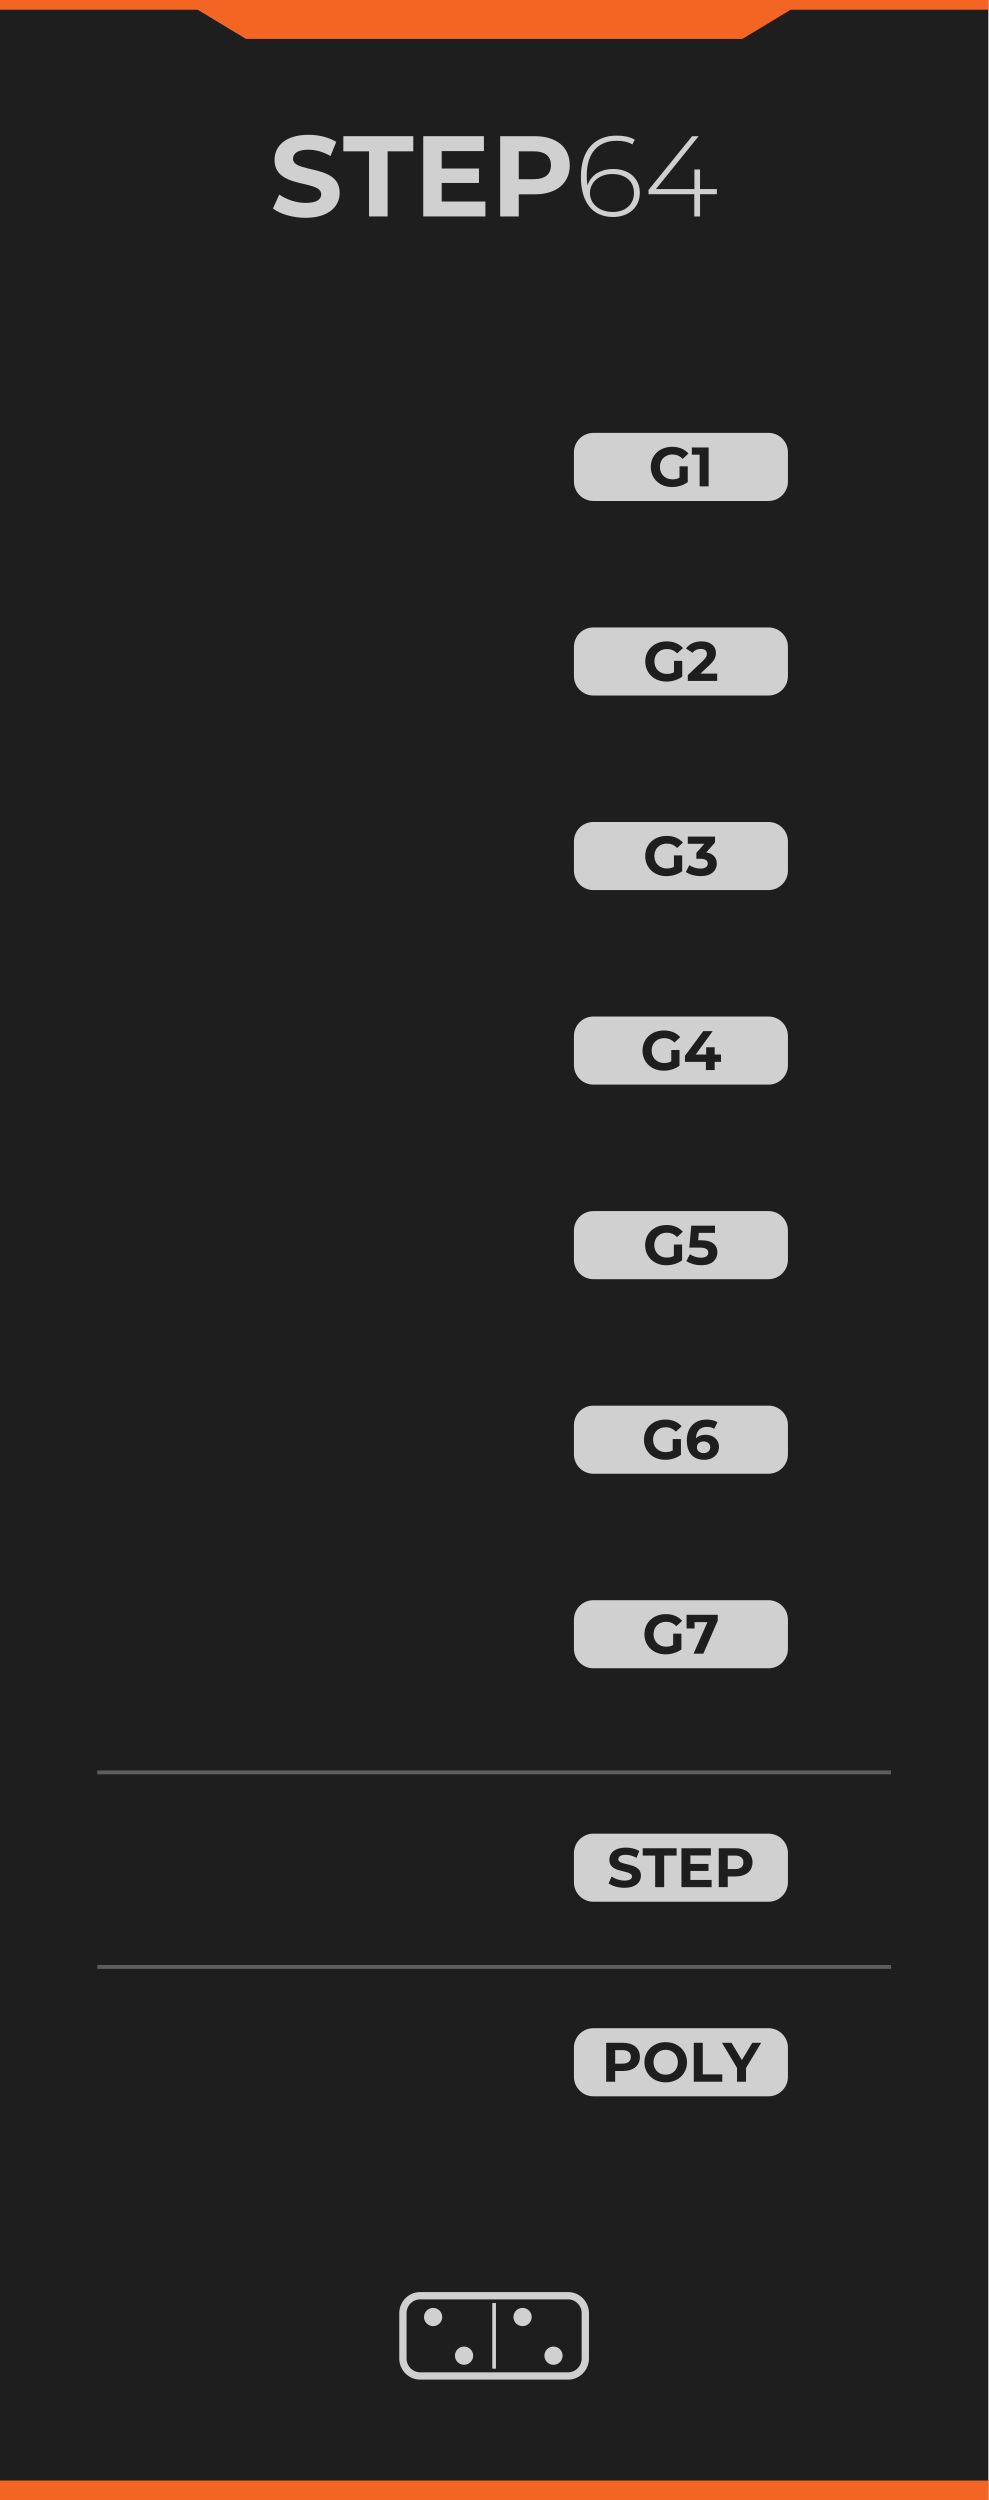
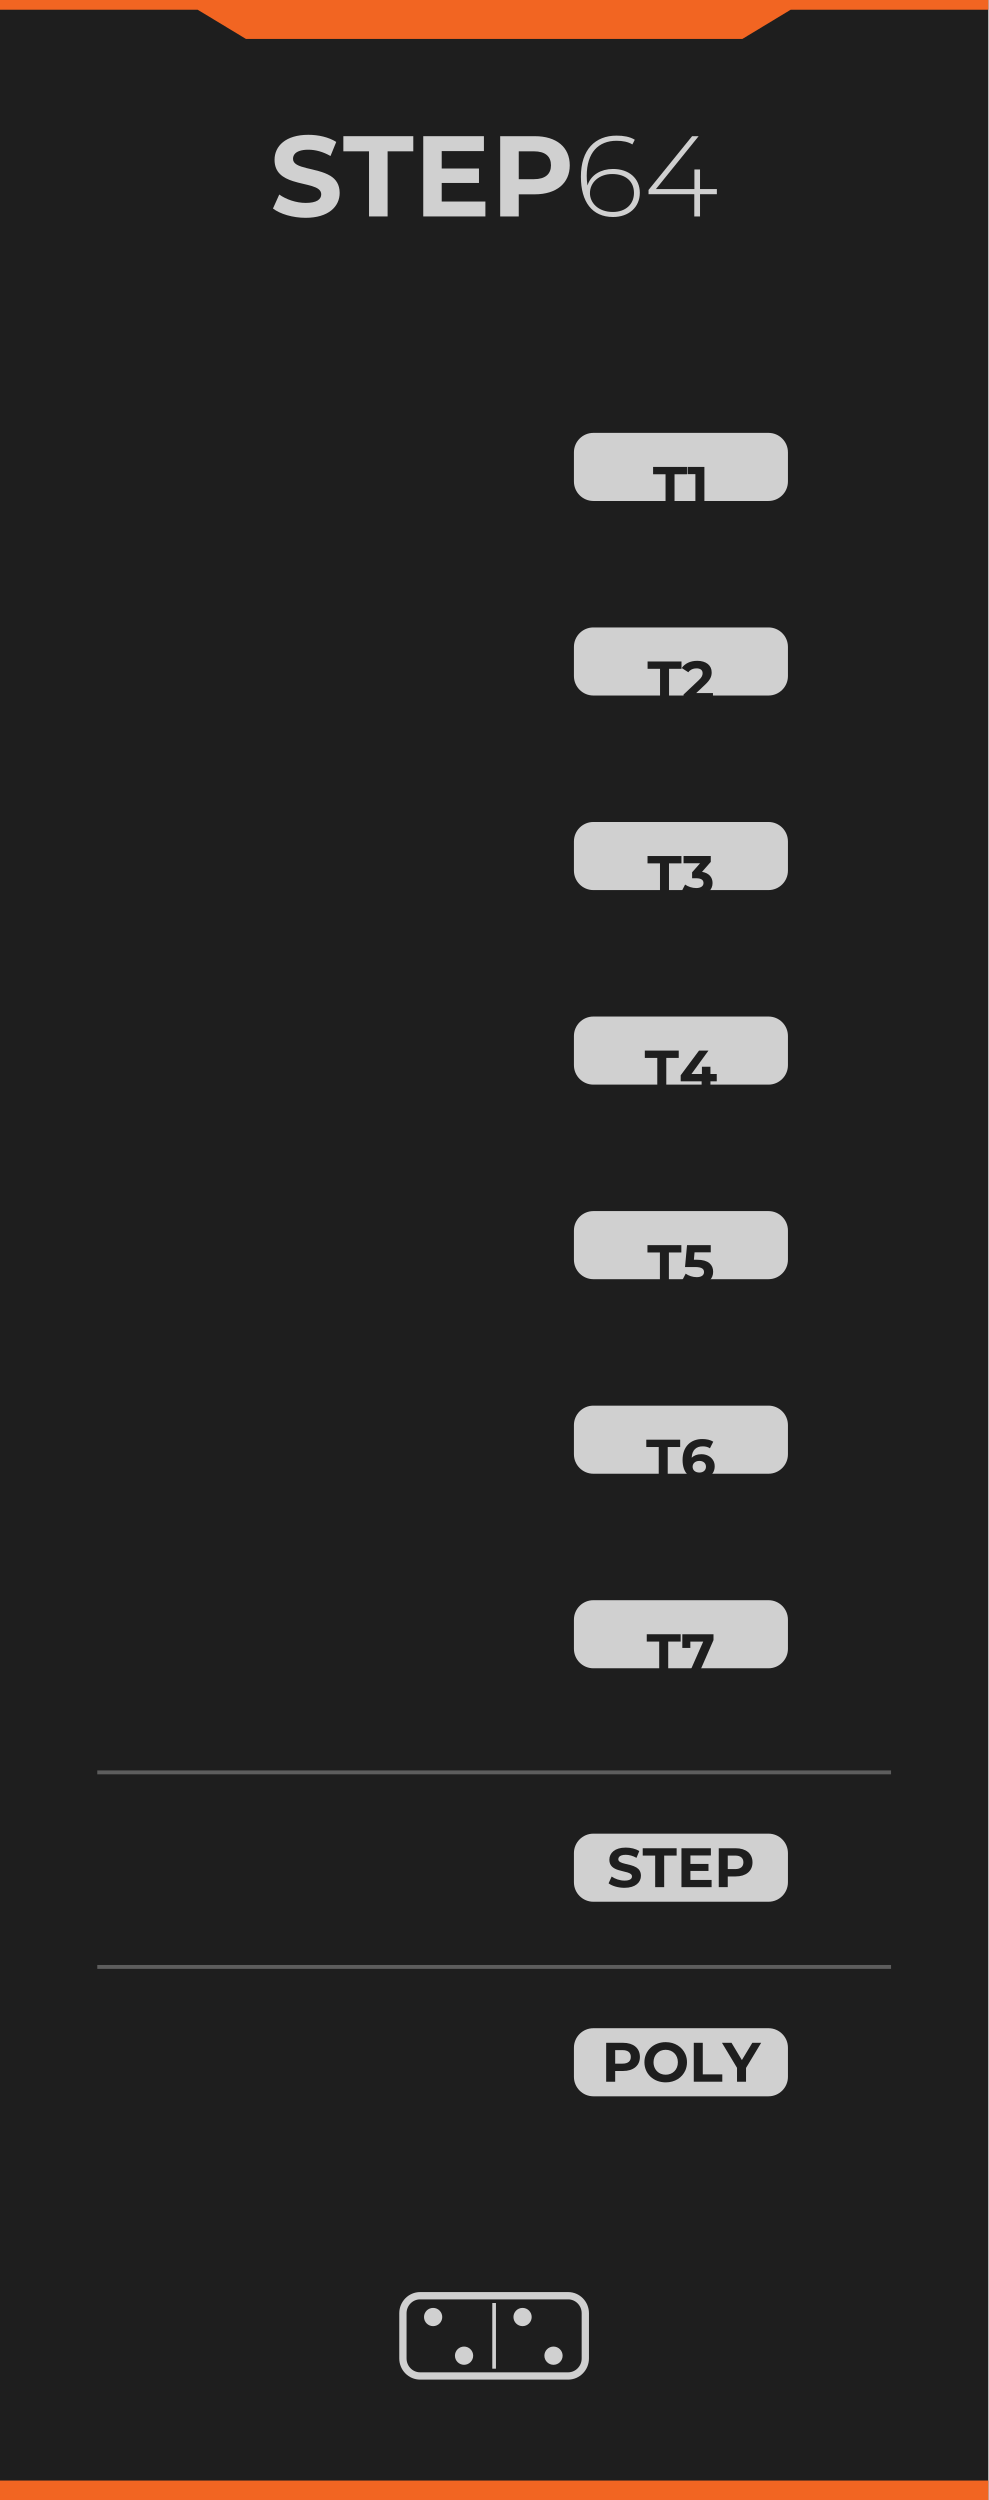
<svg xmlns="http://www.w3.org/2000/svg" width="50.8mm" height="128.5mm" viewBox="0 0 50.8 128.5">
  <rect width="50.8" height="128.5" fill="#1e1e1e" />
  <polygon points="     0,0 50.8,0 50.8,0.5     40.64,0.5 38.16,2.0 12.64,2.0 10.16,0.5     0,0.5   " fill="#f26522" />
  <rect x="0" y="127.5" width="50.8" height="1.0" fill="#f26522" />
  <g id="title">
    <path fill="#d0d0d0" fill-rule="evenodd" d="M15.709 11.196C16.888 11.196 17.459 10.612 17.459 9.917C17.459 9.485 17.265 9.212 16.982 9.039C16.275 8.607 15.061 8.697 15.061 8.167C15.061 8.076 15.087 7.997 15.138 7.928C15.24 7.791 15.475 7.695 15.845 7.695C16.214 7.695 16.603 7.799 16.988 8.019L17.283 7.295C16.898 7.051 16.369 6.929 15.851 6.929C14.684 6.929 14.112 7.507 14.112 8.214C14.112 8.874 14.545 9.145 15.058 9.31C15.742 9.53 16.511 9.548 16.511 9.988C16.511 10.247 16.281 10.43 15.715 10.43C15.22 10.43 14.707 10.251 14.354 9.999L14.03 10.718C14.399 11.001 15.049 11.196 15.709 11.196Z" />
    <path fill="#d0d0d0" fill-rule="evenodd" d="M18.968 11.125H19.923V7.778H21.243V7.0H17.648V7.778H18.968Z" />
    <path fill="#d0d0d0" fill-rule="evenodd" d="M21.755 11.125H24.949V10.359H22.704V9.404H24.619V8.662H22.704V7.766H24.873V7.0H21.755Z" />
    <path fill="#d0d0d0" fill-rule="evenodd" d="M25.709 11.125H26.664V9.988H27.495C28.603 9.988 29.286 9.416 29.286 8.497C29.286 7.566 28.603 7.0 27.495 7.0H25.709ZM27.442 7.778C28.031 7.778 28.32 8.041 28.32 8.497C28.32 8.945 28.031 9.21 27.442 9.21H26.664V7.778Z" />
    <path fill="#d0d0d0" fill-rule="evenodd" d="M31.514 11.154C32.303 11.154 32.887 10.665 32.887 9.911C32.887 9.169 32.333 8.685 31.508 8.685C30.884 8.685 30.366 8.992 30.196 9.534C30.166 9.346 30.158 9.163 30.158 9.039C30.158 7.837 30.763 7.236 31.691 7.236C32.005 7.236 32.292 7.291 32.504 7.424L32.628 7.183C32.376 7.026 32.044 6.971 31.691 6.971C30.595 6.971 29.858 7.684 29.858 9.086C29.858 10.371 30.43 11.154 31.514 11.154ZM31.502 10.895C30.736 10.895 30.323 10.412 30.323 9.929C30.323 9.375 30.795 8.945 31.467 8.945C32.166 8.945 32.586 9.328 32.586 9.917C32.586 10.506 32.15 10.895 31.502 10.895Z" />
    <path fill="#d0d0d0" fill-rule="evenodd" d="M33.335 9.982H35.686V11.125H35.981V9.982H36.847V9.717H35.981V8.709H35.692V9.717H33.715L35.91 7.0H35.574L33.335 9.764Z" />
  </g>
  <rect x="29.5" y="22.25" width="11" height="3.5" rx="1.0" fill="#d0d0d0" />
  <g transform="translate(29.5, 0)">
-     <path fill="#1e1e1e" fill-rule="evenodd" d="M5.041 25.034C5.327 25.034 5.633 24.944 5.85 24.78V23.969H5.427V24.555C5.312 24.615 5.192 24.64 5.067 24.64C4.686 24.64 4.419 24.373 4.419 24.0C4.419 23.619 4.684 23.36 5.073 23.36C5.275 23.36 5.445 23.433 5.59 23.586L5.887 23.311C5.693 23.087 5.404 22.966 5.05 22.966C4.41 22.966 3.95 23.398 3.95 24.0C3.95 24.602 4.409 25.034 5.041 25.034Z" />
-     <path fill="#1e1e1e" fill-rule="evenodd" d="M6.461 25.0H6.924V23.0H6.061V23.371H6.461Z" />
+     <path fill="#1e1e1e" fill-rule="evenodd" d="M4.709 26.0H5.171V24.377H5.811V24.0H4.069V24.377H4.709Z" />
+     <path fill="#1e1e1e" fill-rule="evenodd" d="M6.243 26.0H6.706V24.0H5.843V24.371H6.243Z" />
  </g>
  <rect x="29.5" y="32.25" width="11" height="3.5" rx="1.0" fill="#d0d0d0" />
  <g transform="translate(29.5, 0)">
-     <path fill="#1e1e1e" fill-rule="evenodd" d="M4.759 35.034C5.044 35.034 5.35 34.944 5.567 34.78V33.969H5.144V34.555C5.029 34.615 4.909 34.64 4.784 34.64C4.403 34.64 4.136 34.373 4.136 34.0C4.136 33.619 4.401 33.36 4.79 33.36C4.992 33.36 5.162 33.433 5.307 33.586L5.604 33.311C5.41 33.087 5.121 32.966 4.767 32.966C4.127 32.966 3.667 33.398 3.667 34.0C3.667 34.602 4.126 35.034 4.759 35.034Z" />
-     <path fill="#1e1e1e" fill-rule="evenodd" d="M5.853 35.0H7.364V34.623H6.503L6.964 34.189C7.244 33.926 7.299 33.751 7.299 33.557C7.299 33.191 7.001 32.966 6.556 32.966C6.198 32.966 5.914 33.109 5.761 33.337L6.099 33.554C6.198 33.417 6.345 33.354 6.513 33.354C6.722 33.354 6.833 33.443 6.833 33.603C6.833 33.694 6.807 33.806 6.624 33.971L5.853 34.7Z" />
+     <path fill="#1e1e1e" fill-rule="evenodd" d="M4.426 36.0H4.889V34.377H5.529V34.0H3.786V34.377H4.426Z" />
+     <path fill="#1e1e1e" fill-rule="evenodd" d="M5.634 36.0H7.146V35.623H6.285L6.746 35.189C7.026 34.926 7.08 34.751 7.08 34.557C7.08 34.191 6.783 33.966 6.337 33.966C5.979 33.966 5.695 34.109 5.543 34.337L5.88 34.554C5.979 34.417 6.127 34.354 6.294 34.354C6.504 34.354 6.614 34.443 6.614 34.603C6.614 34.694 6.589 34.806 6.406 34.971L5.634 35.7Z" />
  </g>
  <rect x="29.5" y="42.25" width="11" height="3.5" rx="1.0" fill="#d0d0d0" />
  <g transform="translate(29.5, 0)">
-     <path fill="#1e1e1e" fill-rule="evenodd" d="M4.756 45.034C5.041 45.034 5.347 44.944 5.564 44.78V43.969H5.141V44.555C5.026 44.615 4.906 44.64 4.781 44.64C4.4 44.64 4.133 44.373 4.133 44.0C4.133 43.619 4.399 43.36 4.787 43.36C4.989 43.36 5.16 43.433 5.304 43.586L5.601 43.311C5.407 43.087 5.119 42.966 4.764 42.966C4.124 42.966 3.664 43.398 3.664 44.0C3.664 44.602 4.123 45.034 4.756 45.034Z" />
-     <path fill="#1e1e1e" fill-rule="evenodd" d="M6.516 45.034C7.087 45.034 7.344 44.726 7.344 44.389C7.344 44.094 7.16 43.872 6.803 43.813L7.253 43.3V43.0H5.853V43.371H6.704L6.293 43.837V44.143H6.504C6.767 44.143 6.879 44.236 6.879 44.389C6.879 44.549 6.737 44.646 6.504 44.646C6.299 44.646 6.085 44.576 5.933 44.466L5.753 44.82C5.943 44.957 6.238 45.034 6.516 45.034Z" />
+     <path fill="#1e1e1e" fill-rule="evenodd" d="M4.423 46.0H4.886V44.377H5.526V44.0H3.783V44.377H4.423Z" />
+     <path fill="#1e1e1e" fill-rule="evenodd" d="M6.297 46.034C6.869 46.034 7.126 45.726 7.126 45.389C7.126 45.094 6.942 44.872 6.584 44.813L7.034 44.3V44.0H5.634V44.371H6.485L6.074 44.837V45.143H6.286C6.549 45.143 6.66 45.236 6.66 45.389C6.66 45.549 6.518 45.646 6.286 45.646C6.08 45.646 5.867 45.576 5.714 45.466L5.534 45.82C5.725 45.957 6.019 46.034 6.297 46.034Z" />
  </g>
  <rect x="29.5" y="52.25" width="11" height="3.5" rx="1.0" fill="#d0d0d0" />
  <g transform="translate(29.5, 0)">
-     <path fill="#1e1e1e" fill-rule="evenodd" d="M4.617 55.034C4.903 55.034 5.209 54.944 5.426 54.78V53.969H5.003V54.555C4.887 54.615 4.767 54.64 4.643 54.64C4.262 54.64 3.994 54.373 3.994 54.0C3.994 53.619 4.26 53.36 4.649 53.36C4.85 53.36 5.021 53.433 5.166 53.586L5.463 53.311C5.269 53.087 4.98 52.966 4.626 52.966C3.986 52.966 3.526 53.398 3.526 54.0C3.526 54.602 3.985 55.034 4.617 55.034Z" />
-     <path fill="#1e1e1e" fill-rule="evenodd" d="M5.706 54.58H6.783V55.0H7.234V54.58H7.56V54.203H7.234V53.829H6.797V54.203H6.259L7.134 53.0H6.649L5.706 54.269Z" />
+     <path fill="#1e1e1e" fill-rule="evenodd" d="M4.284 56.0H4.747V54.377H5.387V54.0H3.644V54.377H4.284Z" />
+     <path fill="#1e1e1e" fill-rule="evenodd" d="M5.487 55.58H6.564V56.0H7.016V55.58H7.341V55.203H7.016V54.829H6.579V55.203H6.041L6.916 54.0H6.43L5.487 55.269Z" />
  </g>
  <rect x="29.5" y="62.25" width="11" height="3.5" rx="1.0" fill="#d0d0d0" />
  <g transform="translate(29.5, 0)">
-     <path fill="#1e1e1e" fill-rule="evenodd" d="M4.751 65.034C5.037 65.034 5.343 64.944 5.56 64.78V63.969H5.137V64.555C5.022 64.615 4.902 64.64 4.777 64.64C4.396 64.64 4.129 64.373 4.129 64.0C4.129 63.619 4.394 63.36 4.783 63.36C4.985 63.36 5.155 63.433 5.3 63.586L5.597 63.311C5.403 63.087 5.114 62.966 4.76 62.966C4.12 62.966 3.66 63.398 3.66 64.0C3.66 64.602 4.119 65.034 4.751 65.034Z" />
-     <path fill="#1e1e1e" fill-rule="evenodd" d="M6.543 65.034C7.114 65.034 7.374 64.726 7.374 64.371C7.374 64.017 7.143 63.751 6.549 63.751H6.385L6.418 63.371H7.251V63.0H6.031L5.929 64.126H6.44C6.806 64.126 6.906 64.231 6.906 64.386C6.906 64.55 6.764 64.646 6.531 64.646C6.326 64.646 6.115 64.576 5.963 64.466L5.78 64.82C5.974 64.957 6.265 65.034 6.543 65.034Z" />
+     <path fill="#1e1e1e" fill-rule="evenodd" d="M4.419 66.0H4.881V64.377H5.521V64.0H3.779V64.377H4.419Z" />
+     <path fill="#1e1e1e" fill-rule="evenodd" d="M6.324 66.034C6.896 66.034 7.156 65.726 7.156 65.371C7.156 65.017 6.924 64.751 6.33 64.751H6.166L6.2 64.371H7.033V64.0H5.813L5.71 65.126H6.221C6.587 65.126 6.687 65.231 6.687 65.386C6.687 65.55 6.545 65.646 6.313 65.646C6.107 65.646 5.897 65.576 5.744 65.466L5.561 65.82C5.756 65.957 6.046 66.034 6.324 66.034Z" />
  </g>
  <rect x="29.5" y="72.25" width="11" height="3.5" rx="1.0" fill="#d0d0d0" />
  <g transform="translate(29.5, 0)">
-     <path fill="#1e1e1e" fill-rule="evenodd" d="M4.691 75.034C4.977 75.034 5.283 74.944 5.5 74.78V73.969H5.077V74.555C4.962 74.615 4.842 74.64 4.717 74.64C4.336 74.64 4.069 74.373 4.069 74.0C4.069 73.619 4.334 73.36 4.723 73.36C4.925 73.36 5.095 73.433 5.24 73.586L5.537 73.311C5.343 73.087 5.054 72.966 4.7 72.966C4.06 72.966 3.6 73.398 3.6 74.0C3.6 74.602 4.059 75.034 4.691 75.034Z" />
-     <path fill="#1e1e1e" fill-rule="evenodd" d="M6.697 75.034C6.84 75.034 6.968 75.007 7.081 74.953C7.308 74.844 7.454 74.639 7.454 74.369C7.454 74.243 7.423 74.133 7.361 74.04C7.238 73.853 7.025 73.746 6.766 73.746C6.558 73.746 6.39 73.807 6.272 73.926L6.273 73.908C6.292 73.535 6.504 73.343 6.834 73.343C6.971 73.343 7.098 73.367 7.209 73.443L7.38 73.103C7.239 73.011 7.036 72.966 6.823 72.966C6.223 72.966 5.803 73.351 5.803 74.043C5.803 74.689 6.149 75.034 6.697 75.034ZM6.671 74.689C6.449 74.689 6.32 74.563 6.32 74.391C6.32 74.214 6.46 74.091 6.666 74.091C6.871 74.091 7.006 74.209 7.006 74.391C7.006 74.569 6.866 74.689 6.671 74.689Z" />
+     <path fill="#1e1e1e" fill-rule="evenodd" d="M4.359 76.0H4.821V74.377H5.461V74.0H3.719V74.377H4.359Z" />
+     <path fill="#1e1e1e" fill-rule="evenodd" d="M6.479 76.034C6.621 76.034 6.75 76.007 6.863 75.953C7.09 75.844 7.236 75.639 7.236 75.369C7.236 75.243 7.205 75.133 7.143 75.04C7.019 74.853 6.806 74.746 6.547 74.746C6.34 74.746 6.172 74.807 6.054 74.926L6.054 74.908C6.074 74.535 6.286 74.343 6.616 74.343C6.753 74.343 6.88 74.367 6.99 74.443L7.161 74.103C7.02 74.011 6.818 73.966 6.604 73.966C6.004 73.966 5.584 74.351 5.584 75.043C5.584 75.689 5.93 76.034 6.479 76.034ZM6.453 75.689C6.23 75.689 6.101 75.563 6.101 75.391C6.101 75.214 6.241 75.091 6.447 75.091C6.653 75.091 6.787 75.209 6.787 75.391C6.787 75.569 6.647 75.689 6.453 75.689Z" />
  </g>
  <rect x="29.5" y="82.25" width="11" height="3.5" rx="1.0" fill="#d0d0d0" />
  <g transform="translate(29.5, 0)">
-     <path fill="#1e1e1e" fill-rule="evenodd" d="M4.716 85.034C5.001 85.034 5.307 84.944 5.524 84.78V83.969H5.101V84.555C4.986 84.615 4.866 84.64 4.741 84.64C4.36 84.64 4.093 84.373 4.093 84.0C4.093 83.619 4.359 83.36 4.747 83.36C4.949 83.36 5.12 83.433 5.264 83.586L5.561 83.311C5.367 83.087 5.079 82.966 4.724 82.966C4.084 82.966 3.624 83.398 3.624 84.0C3.624 84.602 4.083 85.034 4.716 85.034Z" />
-     <path fill="#1e1e1e" fill-rule="evenodd" d="M6.147 85.0H6.65L7.393 83.3V83.0H5.79V83.703H6.201V83.377H6.864Z" />
+     <path fill="#1e1e1e" fill-rule="evenodd" d="M4.383 86.0H4.846V84.377H5.486V84.0H3.743V84.377H4.383Z" />
+     <path fill="#1e1e1e" fill-rule="evenodd" d="M5.929 86.0H6.431L7.174 84.3V84.0H5.571V84.703H5.983V84.377H6.646Z" />
  </g>
  <rect x="5.0" y="91.0" width="40.8" height="0.2" fill="#d0d0d0" opacity="0.35" />
  <rect x="29.5" y="94.25" width="11" height="3.5" rx="1.0" fill="#d0d0d0" />
  <g transform="translate(29.5, 0)">
    <path fill="#1e1e1e" fill-rule="evenodd" d="M2.596 97.034C3.167 97.034 3.444 96.751 3.444 96.414C3.444 96.205 3.35 96.072 3.213 95.989C2.87 95.779 2.281 95.823 2.281 95.566C2.281 95.522 2.294 95.483 2.319 95.45C2.368 95.383 2.482 95.337 2.661 95.337C2.84 95.337 3.029 95.388 3.216 95.494L3.359 95.143C3.172 95.025 2.916 94.966 2.664 94.966C2.099 94.966 1.821 95.246 1.821 95.589C1.821 95.909 2.031 96.04 2.28 96.12C2.611 96.227 2.984 96.235 2.984 96.449C2.984 96.574 2.873 96.663 2.599 96.663C2.359 96.663 2.11 96.576 1.939 96.454L1.781 96.803C1.96 96.94 2.276 97.034 2.596 97.034Z" />
    <path fill="#1e1e1e" fill-rule="evenodd" d="M4.176 97.0H4.639V95.377H5.279V95.0H3.536V95.377H4.176Z" />
    <path fill="#1e1e1e" fill-rule="evenodd" d="M5.527 97.0H7.076V96.629H5.987V96.166H6.916V95.806H5.987V95.371H7.039V95.0H5.527Z" />
    <path fill="#1e1e1e" fill-rule="evenodd" d="M7.444 97.0H7.907V96.449H8.31C8.847 96.449 9.179 96.171 9.179 95.726C9.179 95.274 8.847 95.0 8.31 95.0H7.444ZM8.284 95.377C8.57 95.377 8.71 95.505 8.71 95.726C8.71 95.943 8.57 96.071 8.284 96.071H7.907V95.377Z" />
  </g>
  <rect x="5.0" y="101.0" width="40.8" height="0.2" fill="#d0d0d0" opacity="0.35" />
  <rect x="29.5" y="104.25" width="11" height="3.5" rx="1.0" fill="#d0d0d0" />
  <g transform="translate(29.5, 0)">
    <path fill="#1e1e1e" fill-rule="evenodd" d="M1.657 107.0H2.12V106.449H2.523C3.06 106.449 3.391 106.171 3.391 105.726C3.391 105.274 3.06 105.0 2.523 105.0H1.657ZM2.497 105.377C2.783 105.377 2.923 105.505 2.923 105.726C2.923 105.943 2.783 106.071 2.497 106.071H2.12V105.377Z" />
    <path fill="#1e1e1e" fill-rule="evenodd" d="M4.72 107.034C5.189 107.034 5.563 106.793 5.729 106.413C5.84 106.158 5.838 105.835 5.729 105.587C5.563 105.213 5.191 104.966 4.717 104.966C4.092 104.966 3.623 105.406 3.623 106.0C3.623 106.594 4.088 107.034 4.72 107.034ZM4.717 106.64C4.628 106.64 4.545 106.625 4.469 106.594C4.24 106.503 4.091 106.28 4.091 106.0C4.091 105.619 4.359 105.36 4.717 105.36C5.075 105.36 5.343 105.619 5.343 106.0C5.343 106.381 5.075 106.64 4.717 106.64Z" />
    <path fill="#1e1e1e" fill-rule="evenodd" d="M6.16 107.0H7.626V106.623H6.623V105.0H6.16Z" />
    <path fill="#1e1e1e" fill-rule="evenodd" d="M8.383 107.0H8.846V106.292L9.623 105.0H9.169L8.633 105.888L8.1 105.0H7.609L8.383 106.287Z" />
  </g>
  <g transform="translate(20.71,118.0) scale(0.75)">
    <rect x="0" y="0" width="12.5" height="5.5" rx="1.18" ry="1.2" fill="none" stroke="#d0d0d0" stroke-width="0.5" />
    <rect x="6.125" y="0.5" width="0.25" height="4.5" fill="#d0d0d0" />
    <circle cx="2.07" cy="1.46" r="0.625" fill="#d0d0d0" />
    <circle cx="4.19" cy="4.11" r="0.625" fill="#d0d0d0" />
    <circle cx="8.20" cy="1.46" r="0.625" fill="#d0d0d0" />
    <circle cx="10.32" cy="4.11" r="0.625" fill="#d0d0d0" />
  </g>
</svg>
